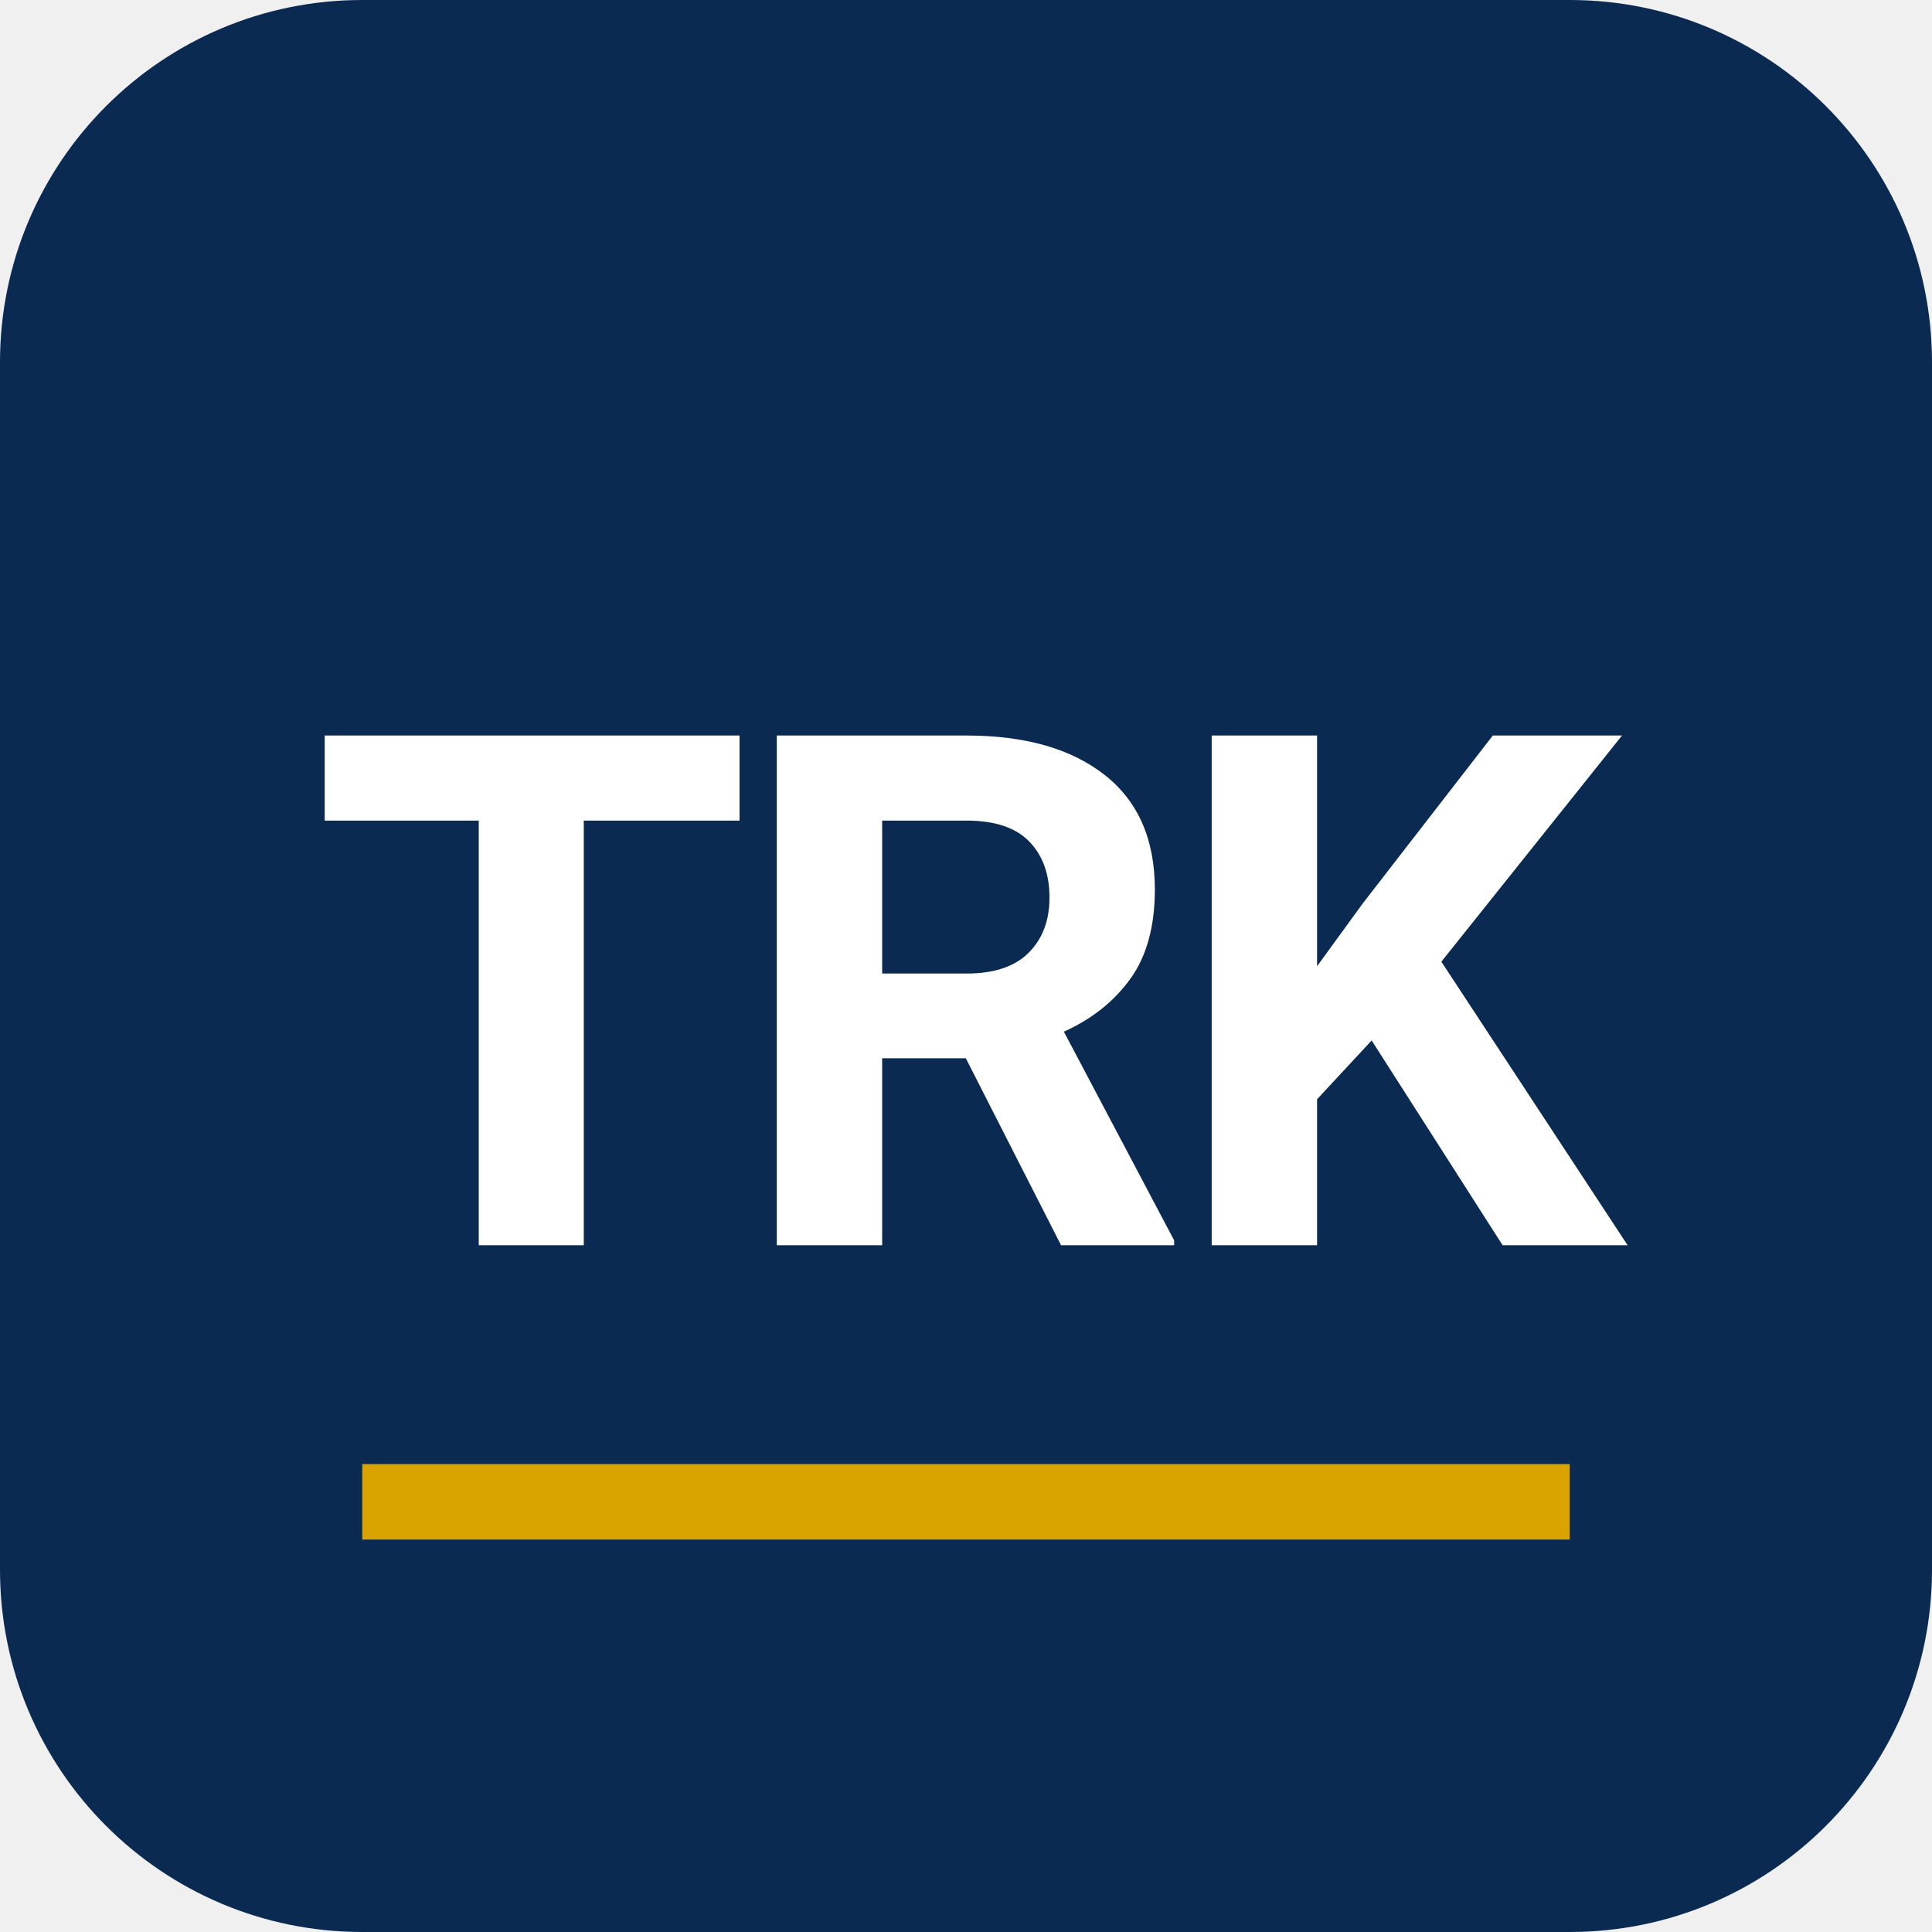
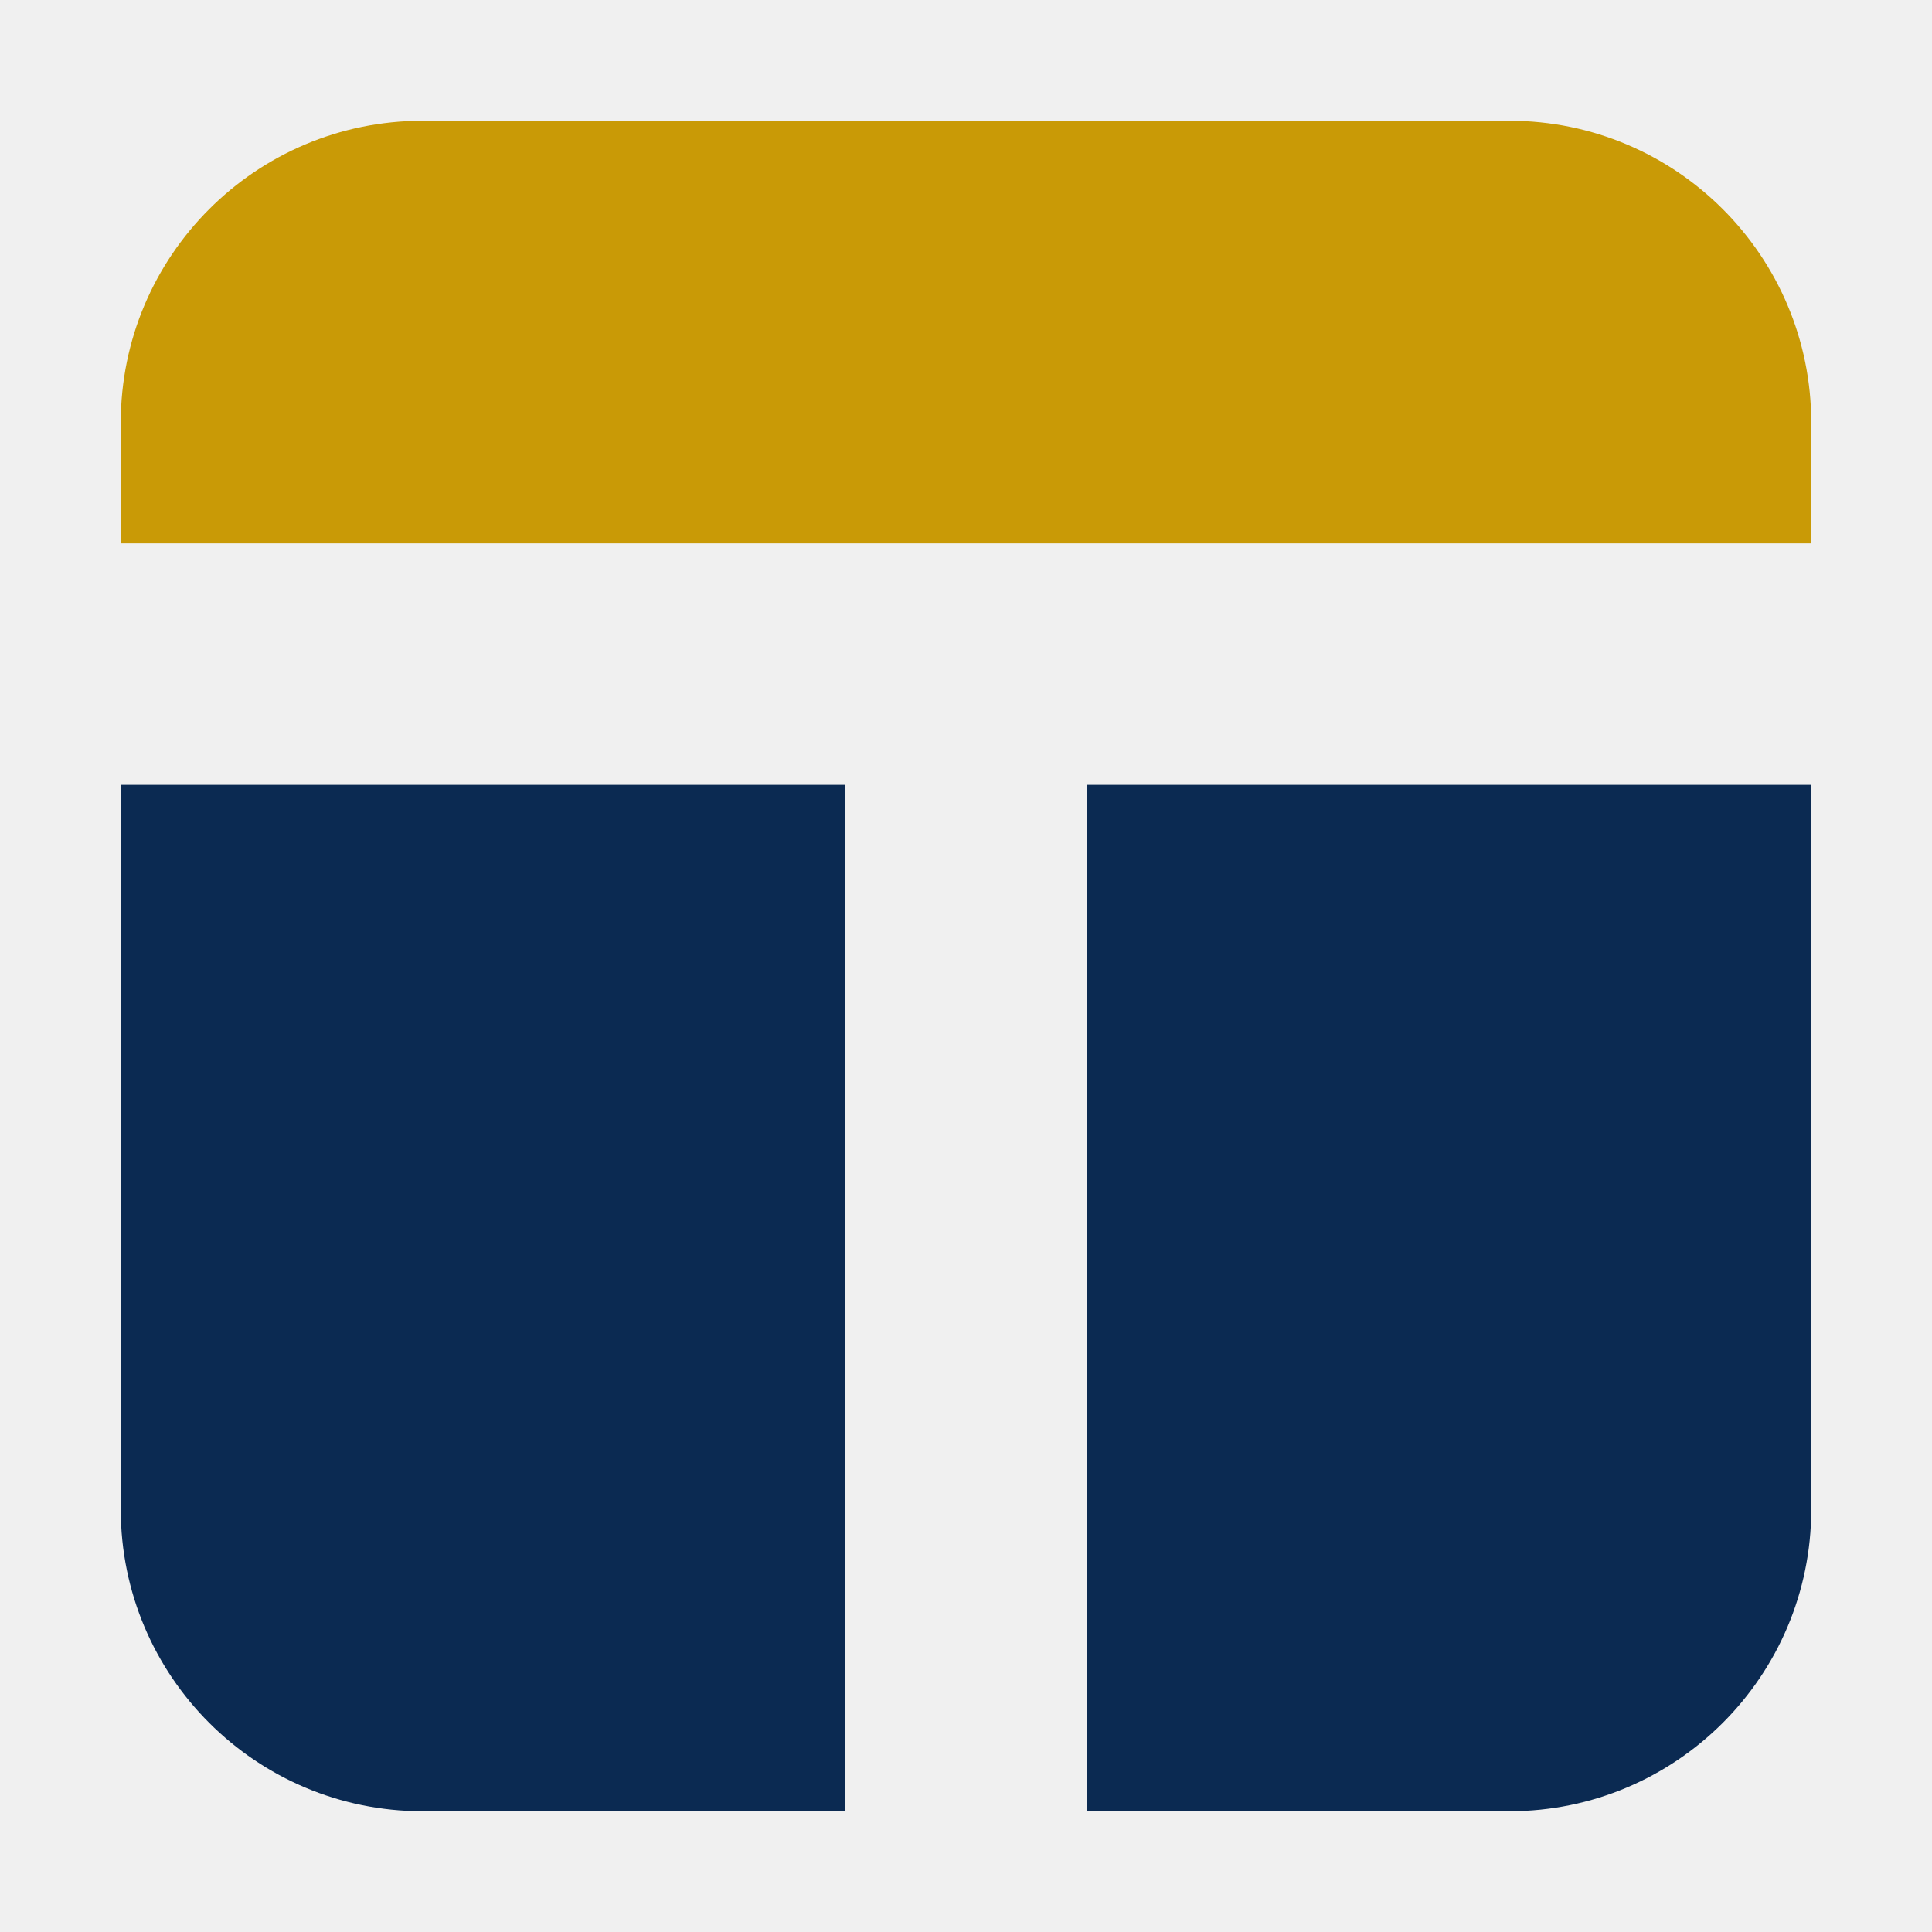
- <svg xmlns="http://www.w3.org/2000/svg" viewBox="0 0 512 512">
-   <rect width="512" height="512" rx="96" fill="#0b2a52" />
-   <rect x="96" y="388" width="320" height="20" fill="#d9a400" />
-   <text x="256" y="330" text-anchor="middle" font-family="system-ui, 'Segoe UI', Roboto, Arial, sans-serif" font-weight="700" font-size="190" letter-spacing="-6" fill="#ffffff">TRK</text>
+ <svg xmlns="http://www.w3.org/2000/svg" viewBox="0 0 256 256" width="256" height="256" role="img" aria-labelledby="titre">
+   <g id="symbole" transform="translate(0 0) scale(1)">
+     <path fill="#c99a06" d="M16 56 A40 40 0 0 1 56 16 H200 A40 40 0 0 1 240 56 V72 H16 Z" />
+     <path fill="#0b2a52" fill-rule="evenodd" d="M16 104 H112 V240 H56 A40 40 0 0 1 16 200 Z M144 104 H240 V200 A40 40 0 0 1 200 240 H144 Z" />
+   </g>
</svg>
